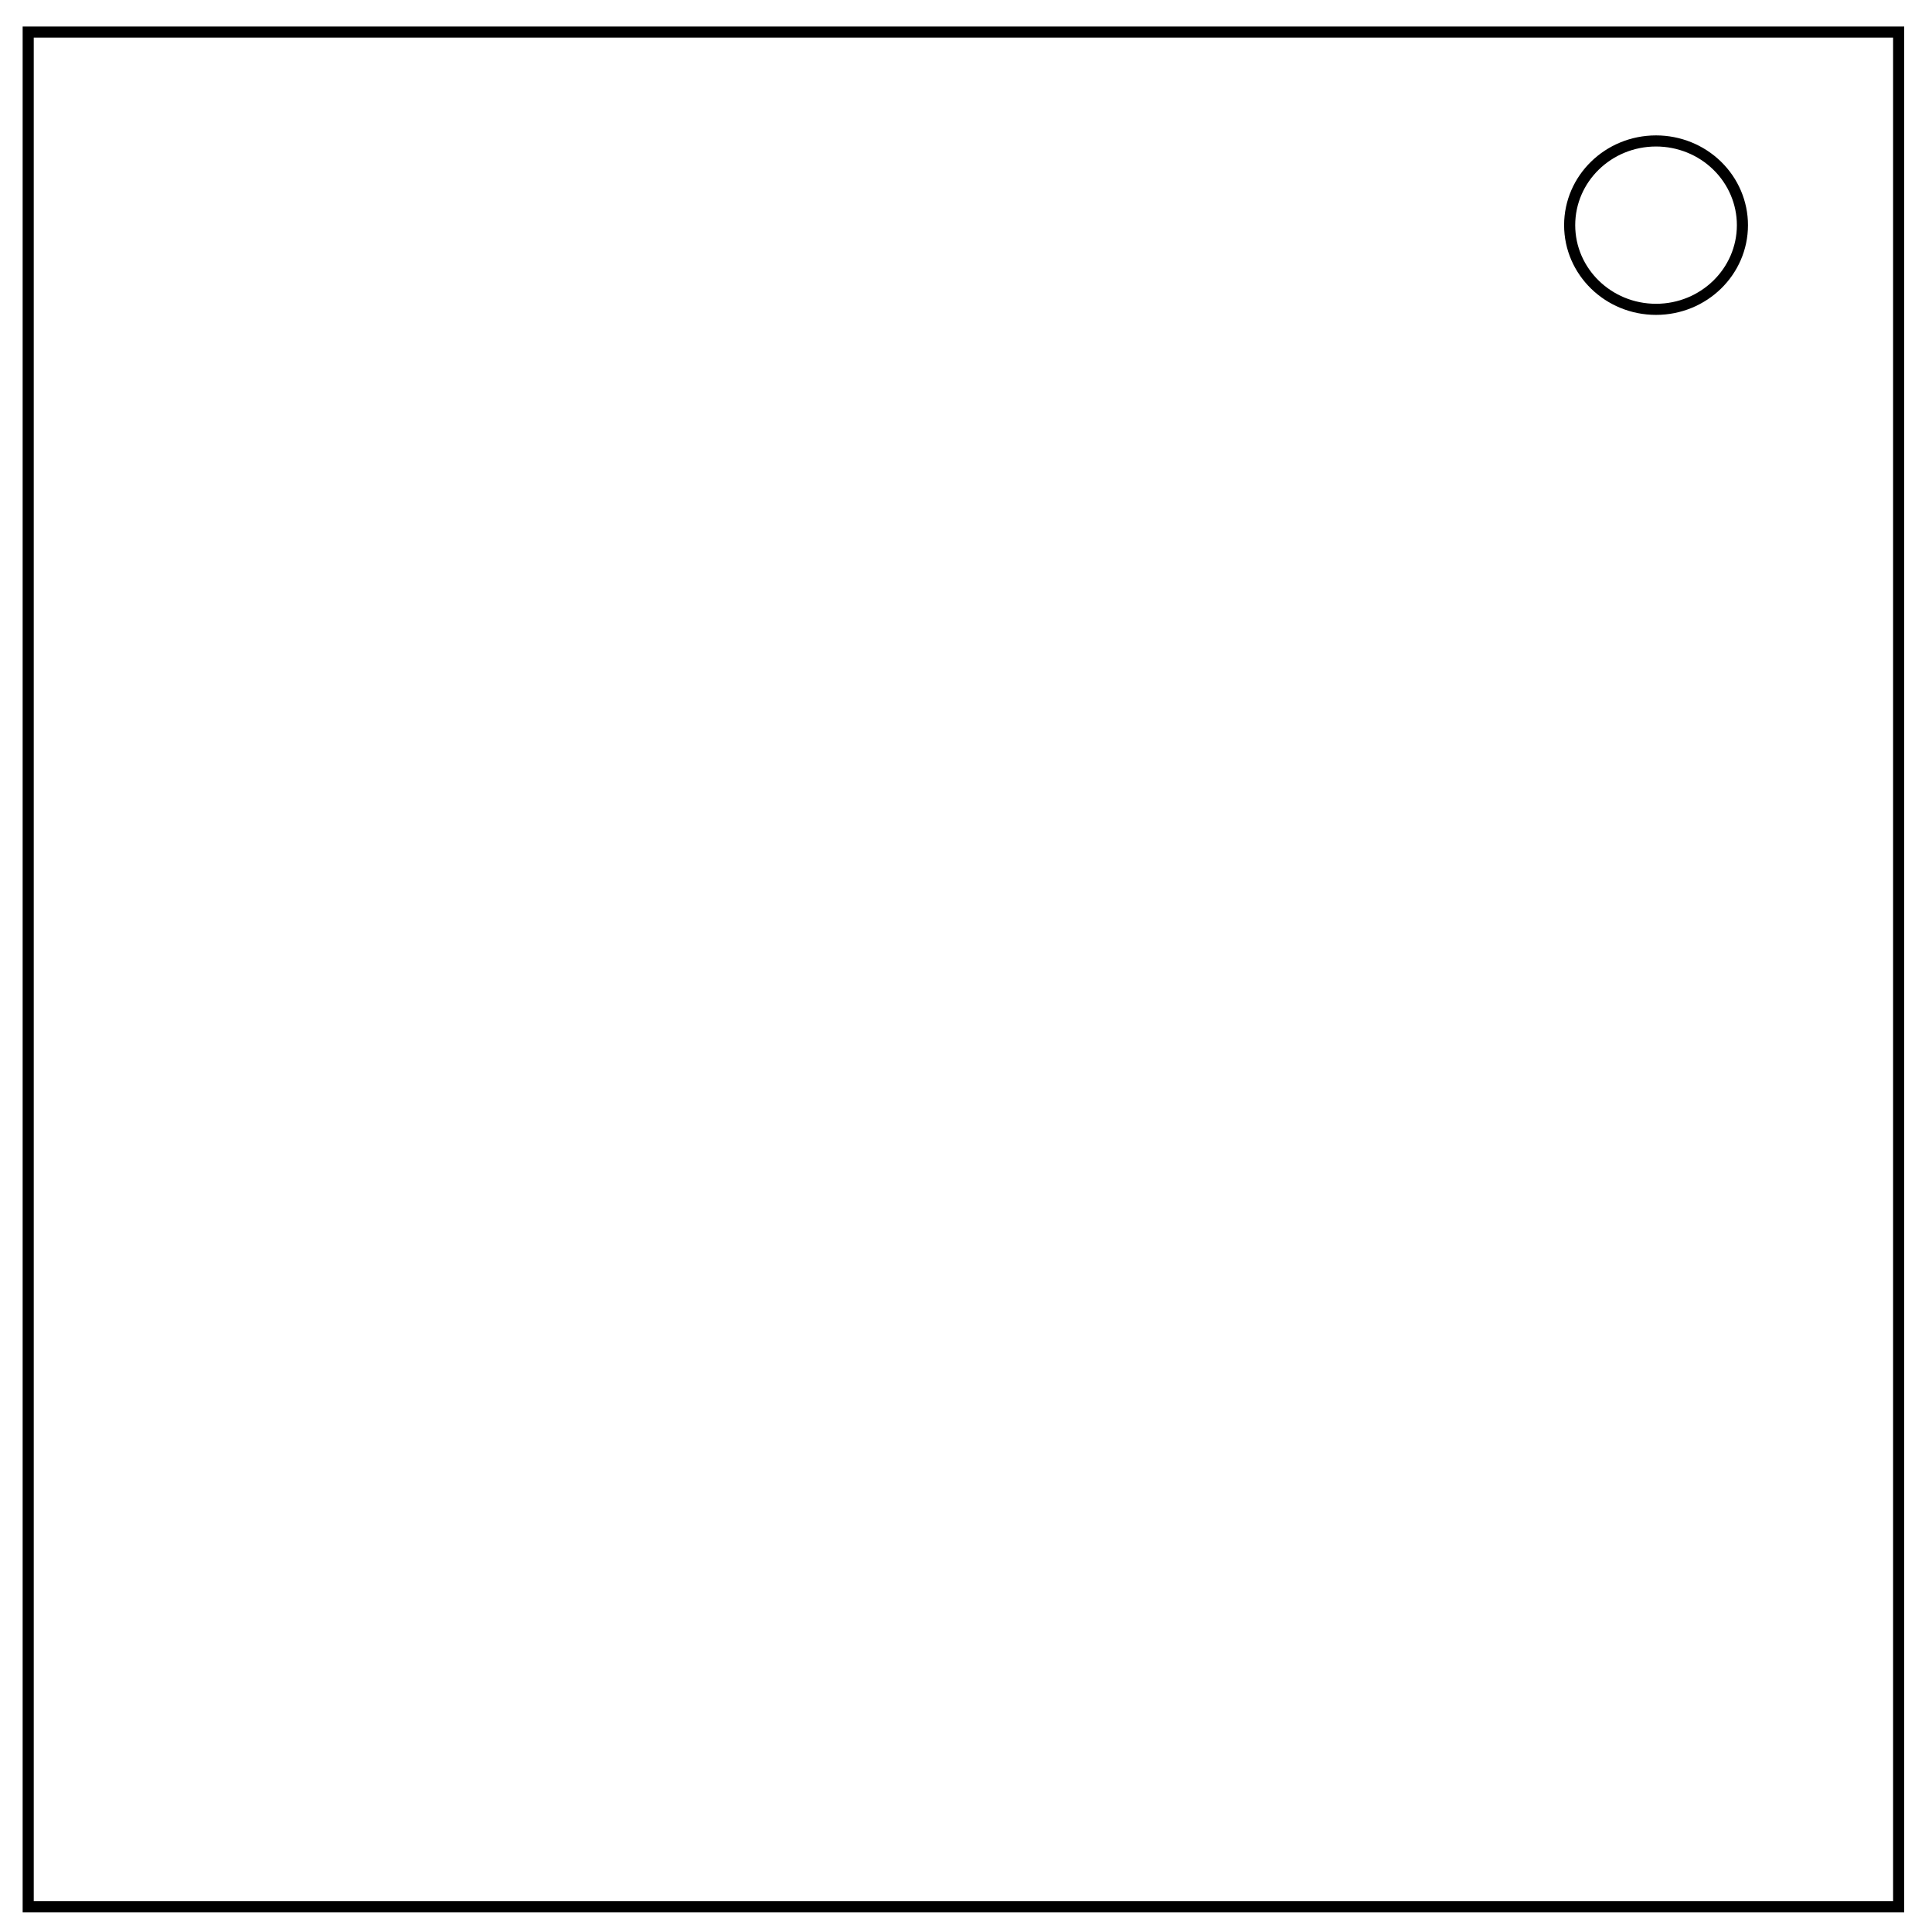
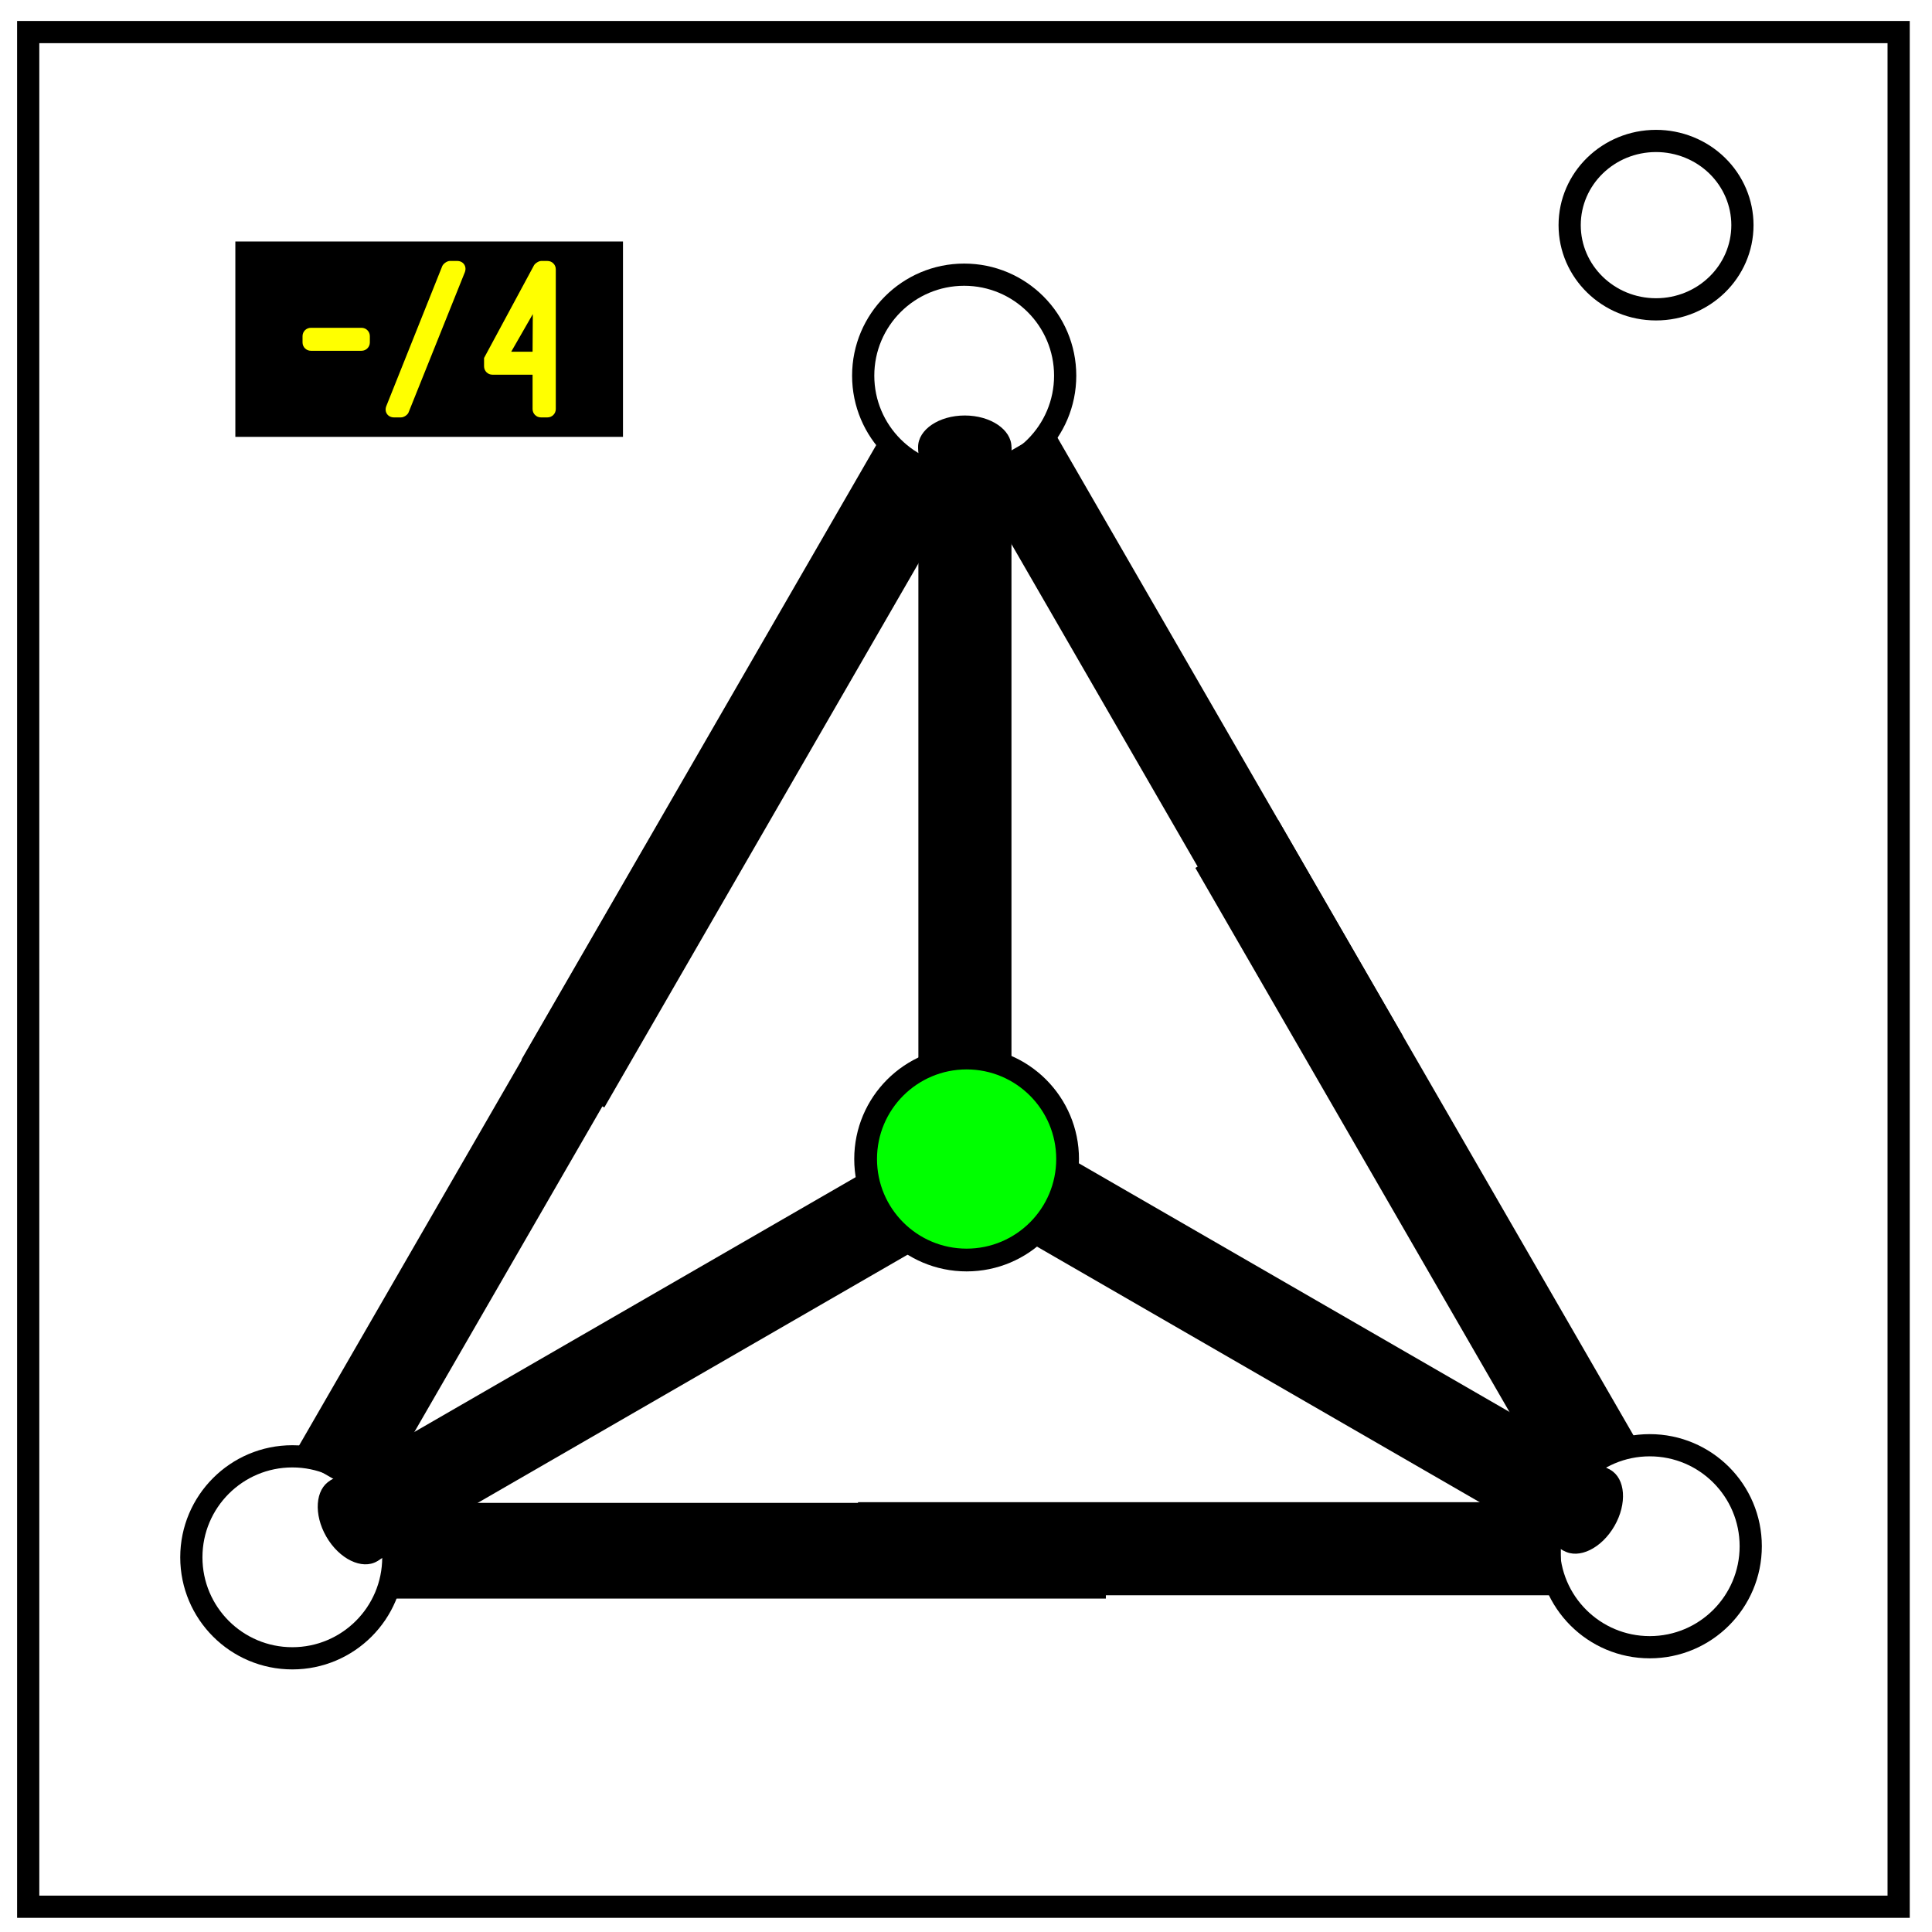
- <svg xmlns="http://www.w3.org/2000/svg" viewBox="0.0 0.0 348.0 348.0" fill="none">
-   <path d="M5.079 5.776h336.913v337.67H5.08z" stroke-width="2" stroke="#000" />
-   <path d="M282.734 40.554c0-8.376 6.966-15.165 15.56-15.165 4.126 0 8.084 1.597 11.001 4.441 2.918 2.844 4.558 6.702 4.558 10.724 0 8.376-6.966 15.165-15.56 15.165-8.593 0-15.559-6.79-15.559-15.165z" stroke-width="2" stroke="#000" />
+ <svg xmlns="http://www.w3.org/2000/svg" viewBox="0.0 0.0 348.0 348.0" fill="none" version="1.1" id="svg849">
+   <defs id="defs853">
+     <filter style="color-interpolation-filters:sRGB;" id="filter1019">
+       <feComponentTransfer in="blur" result="component" id="feComponentTransfer1017">
+         <feFuncR type="gamma" amplitude="4.611" exponent="1" offset="0" id="feFuncR1011" />
+         <feFuncG type="gamma" amplitude="4.611" exponent="1" offset="0" id="feFuncG1013" />
+         <feFuncB type="gamma" amplitude="4.611" exponent="1" offset="0" id="feFuncB1015" />
+       </feComponentTransfer>
+     </filter>
+   </defs>
+   <circle style="fill:none;fill-opacity:1;stroke:#000000;stroke-width:4;stroke-linecap:round;stroke-linejoin:round;stroke-miterlimit:4.27;stroke-opacity:1;stroke-dasharray:none" id="path1117-7-2" cx="297.159" cy="278.513" r="18.191" />
+   <path d="M5.079 5.776h336.913v337.67H5.08z" stroke-width="2" stroke="#000" id="path845" style="stroke-width:4;stroke-miterlimit:4.27;stroke-dasharray:none" />
+   <path d="M282.734 40.554c0-8.376 6.966-15.165 15.56-15.165 4.126 0 8.084 1.597 11.001 4.441 2.918 2.844 4.558 6.702 4.558 10.724 0 8.376-6.966 15.165-15.56 15.165-8.593 0-15.559-6.79-15.559-15.165z" stroke-width="2" stroke="#000" id="path847" style="stroke-width:4;stroke-miterlimit:4.27;stroke-dasharray:none" />
+   <ellipse style="fill:#fffffe;fill-opacity:1;stroke:none;stroke-width:2;stroke-linecap:round;stroke-linejoin:round;stroke-miterlimit:4.45" id="path1023" cx="173.779" cy="80.522" rx="8.409" ry="5.682" />
+   <rect style="fill:#fffffe;fill-opacity:1;stroke:none;stroke-width:2;stroke-linecap:round;stroke-linejoin:round;stroke-miterlimit:4.45" id="rect1025" width="16.766" height="126.597" x="165.37" y="80.522" ry="0" />
+   <circle style="fill:none;fill-opacity:1;stroke:#000000;stroke-width:4;stroke-linecap:round;stroke-linejoin:round;stroke-miterlimit:4.27;stroke-opacity:1;stroke-dasharray:none" id="path1117-7" cx="173.673" cy="67.667" r="18.191" />
+   <rect style="fill:#000000;fill-opacity:1;stroke:none;stroke-width:2;stroke-linecap:round;stroke-linejoin:round;stroke-miterlimit:4.45" id="rect1025-8" width="16.766" height="126.597" x="108.775" y="161.35" ry="0" transform="rotate(-30)" />
+   <ellipse style="fill:#000000;fill-opacity:1;stroke:none;stroke-width:2;stroke-linecap:round;stroke-linejoin:round;stroke-miterlimit:4.45" id="path1023-9" cx="-173.779" cy="80.522" rx="8.409" ry="5.682" transform="scale(-1,1)" />
+   <rect style="fill:#000000;fill-opacity:1;stroke:none;stroke-width:2;stroke-linecap:round;stroke-linejoin:round;stroke-miterlimit:4.45" id="rect1025-1" width="16.766" height="126.597" x="-182.189" y="80.522" ry="0" transform="scale(-1,1)" />
+   <rect style="fill:#000000;fill-opacity:1;stroke:none;stroke-width:2;stroke-linecap:round;stroke-linejoin:round;stroke-miterlimit:4.45" id="rect1025-8-9" width="17.238" height="130.164" x="-194.008" y="-11.831" ry="0" transform="matrix(-0.8660254,-0.5,-0.5,0.8660254,0,0)" />
+   <rect style="fill:#000000;fill-opacity:1;stroke:none;stroke-width:2;stroke-linecap:round;stroke-linejoin:round;stroke-miterlimit:4.45" id="rect1025-8-7" width="16.766" height="126.597" x="270.58" y="-281.146" ry="0" transform="rotate(90)" />
+   <ellipse style="fill:#000000;fill-opacity:1;stroke:none;stroke-width:2;stroke-linecap:round;stroke-linejoin:round;stroke-miterlimit:4.45" id="path1023-9-7" cx="-92.659" cy="-383.593" rx="8.409" ry="5.682" transform="matrix(0.5,-0.8660254,-0.8660254,-0.5,0,0)" />
+   <rect style="fill:#000000;fill-opacity:1;stroke:none;stroke-width:2;stroke-linecap:round;stroke-linejoin:round;stroke-miterlimit:4.45" id="rect1025-1-2" width="16.766" height="126.597" x="-101.069" y="-383.593" ry="0" transform="matrix(0.5,-0.8660254,-0.8660254,-0.5,0,0)" />
+   <rect style="fill:#000000;fill-opacity:1;stroke:none;stroke-width:2;stroke-linecap:round;stroke-linejoin:round;stroke-miterlimit:4.45" id="rect1025-8-9-2" width="17.238" height="130.164" x="108.302" y="-373.207" ry="0" transform="matrix(0.8660254,-0.5,-0.5,-0.8660254,0,0)" />
+   <circle style="fill:none;fill-opacity:1;stroke:#000000;stroke-width:4;stroke-linecap:round;stroke-linejoin:round;stroke-miterlimit:4.27;stroke-opacity:1;stroke-dasharray:none" id="path1117-35" cx="52.656" cy="280.511" r="18.191" />
+   <rect style="fill:#000000;fill-opacity:1;stroke:none;stroke-width:2;stroke-linecap:round;stroke-linejoin:round;stroke-miterlimit:4.45" id="rect1025-8-4" width="16.766" height="126.597" x="-193.608" y="-200.674" ry="0" transform="rotate(-150)" />
+   <ellipse style="fill:#000000;fill-opacity:1;stroke:none;stroke-width:2;stroke-linecap:round;stroke-linejoin:round;stroke-miterlimit:4.45" id="path1023-9-8" cx="269.103" cy="-81.809" rx="8.409" ry="5.682" transform="matrix(0.5,0.8660254,0.8660254,-0.5,0,0)" />
+   <rect style="fill:#000000;fill-opacity:1;stroke:none;stroke-width:2;stroke-linecap:round;stroke-linejoin:round;stroke-miterlimit:4.45" id="rect1025-1-4" width="16.766" height="126.597" x="260.694" y="-81.809" ry="0" transform="matrix(0.5,0.8660254,0.8660254,-0.5,0,0)" />
+   <rect style="fill:#000000;fill-opacity:1;stroke:none;stroke-width:2;stroke-linecap:round;stroke-linejoin:round;stroke-miterlimit:4.45" id="rect1025-8-9-6" width="17.238" height="130.164" x="270.706" y="69.027" ry="0" transform="matrix(0,1,1,0,0,0)" />
+   <circle style="fill:#00ff00;fill-opacity:1;stroke:#000000;stroke-width:4.1;stroke-linecap:round;stroke-linejoin:round;stroke-miterlimit:4.27;stroke-dasharray:none;stroke-opacity:1" id="path1117" cx="174.11" cy="208.769" r="18.191" />
+   <rect style="fill:#000000;fill-opacity:1;stroke:none;stroke-width:2;stroke-linecap:round;stroke-linejoin:round;stroke-miterlimit:4.45" id="rect1134" width="69.822" height="35.188" x="42.392" y="43.5" />
+   <g aria-label="-/4" id="text1138" style="font-style:normal;font-variant:normal;font-weight:900;font-stretch:normal;font-size:41.812px;line-height:1.25;font-family:'Ostrich Sans';-inkscape-font-specification:'Ostrich Sans, Heavy';font-variant-ligatures:normal;font-variant-caps:normal;font-variant-numeric:normal;font-variant-east-asian:normal;fill:#ffff00;fill-opacity:1;stroke-width:1">
+     <path d="m 66.62,60.55 c 0,-0.836 -0.669,-1.505 -1.505,-1.505 H 55.999 c -0.836,0 -1.505,0.669 -1.505,1.505 v 1.129 c 0,0.836 0.669,1.505 1.505,1.505 h 9.115 c 0.836,0 1.505,-0.669 1.505,-1.505 z" style="font-style:normal;font-variant:normal;font-weight:900;font-stretch:normal;font-size:41.812px;font-family:'Ostrich Sans';-inkscape-font-specification:'Ostrich Sans, Heavy';font-variant-ligatures:normal;font-variant-caps:normal;font-variant-numeric:normal;font-variant-east-asian:normal;fill:#ffff00;fill-opacity:1;stroke-width:1" id="path1185" />
+     <path d="m 72.222,75.185 c 0.544,0 1.213,-0.46 1.38,-0.92 L 83.721,49.052 c 0.418,-1.045 -0.251,-2.049 -1.38,-2.049 h -1.296 c -0.502,0 -1.171,0.46 -1.38,0.92 L 69.588,73.136 c -0.418,1.045 0.251,2.049 1.38,2.049 z" style="font-style:normal;font-variant:normal;font-weight:900;font-stretch:normal;font-size:41.812px;font-family:'Ostrich Sans';-inkscape-font-specification:'Ostrich Sans, Heavy';font-variant-ligatures:normal;font-variant-caps:normal;font-variant-numeric:normal;font-variant-east-asian:normal;fill:#ffff00;fill-opacity:1;stroke-width:1" id="path1187" />
+     <path d="m 95.93,67.491 v 6.188 c 0,0.836 0.669,1.505 1.505,1.505 h 1.171 c 0.836,0 1.505,-0.669 1.505,-1.505 V 48.509 c 0,-0.836 -0.669,-1.505 -1.505,-1.505 h -1.129 c -0.418,0 -1.087,0.418 -1.296,0.794 l -8.99,16.683 v 1.505 c 0,0.836 0.669,1.505 1.505,1.505 z m 0,-4.139 h -3.847 l 3.889,-6.774 z" style="font-style:normal;font-variant:normal;font-weight:900;font-stretch:normal;font-size:41.812px;font-family:'Ostrich Sans';-inkscape-font-specification:'Ostrich Sans, Heavy';font-variant-ligatures:normal;font-variant-caps:normal;font-variant-numeric:normal;font-variant-east-asian:normal;fill:#ffff00;fill-opacity:1;stroke-width:1" id="path1189" />
+   </g>
</svg>
